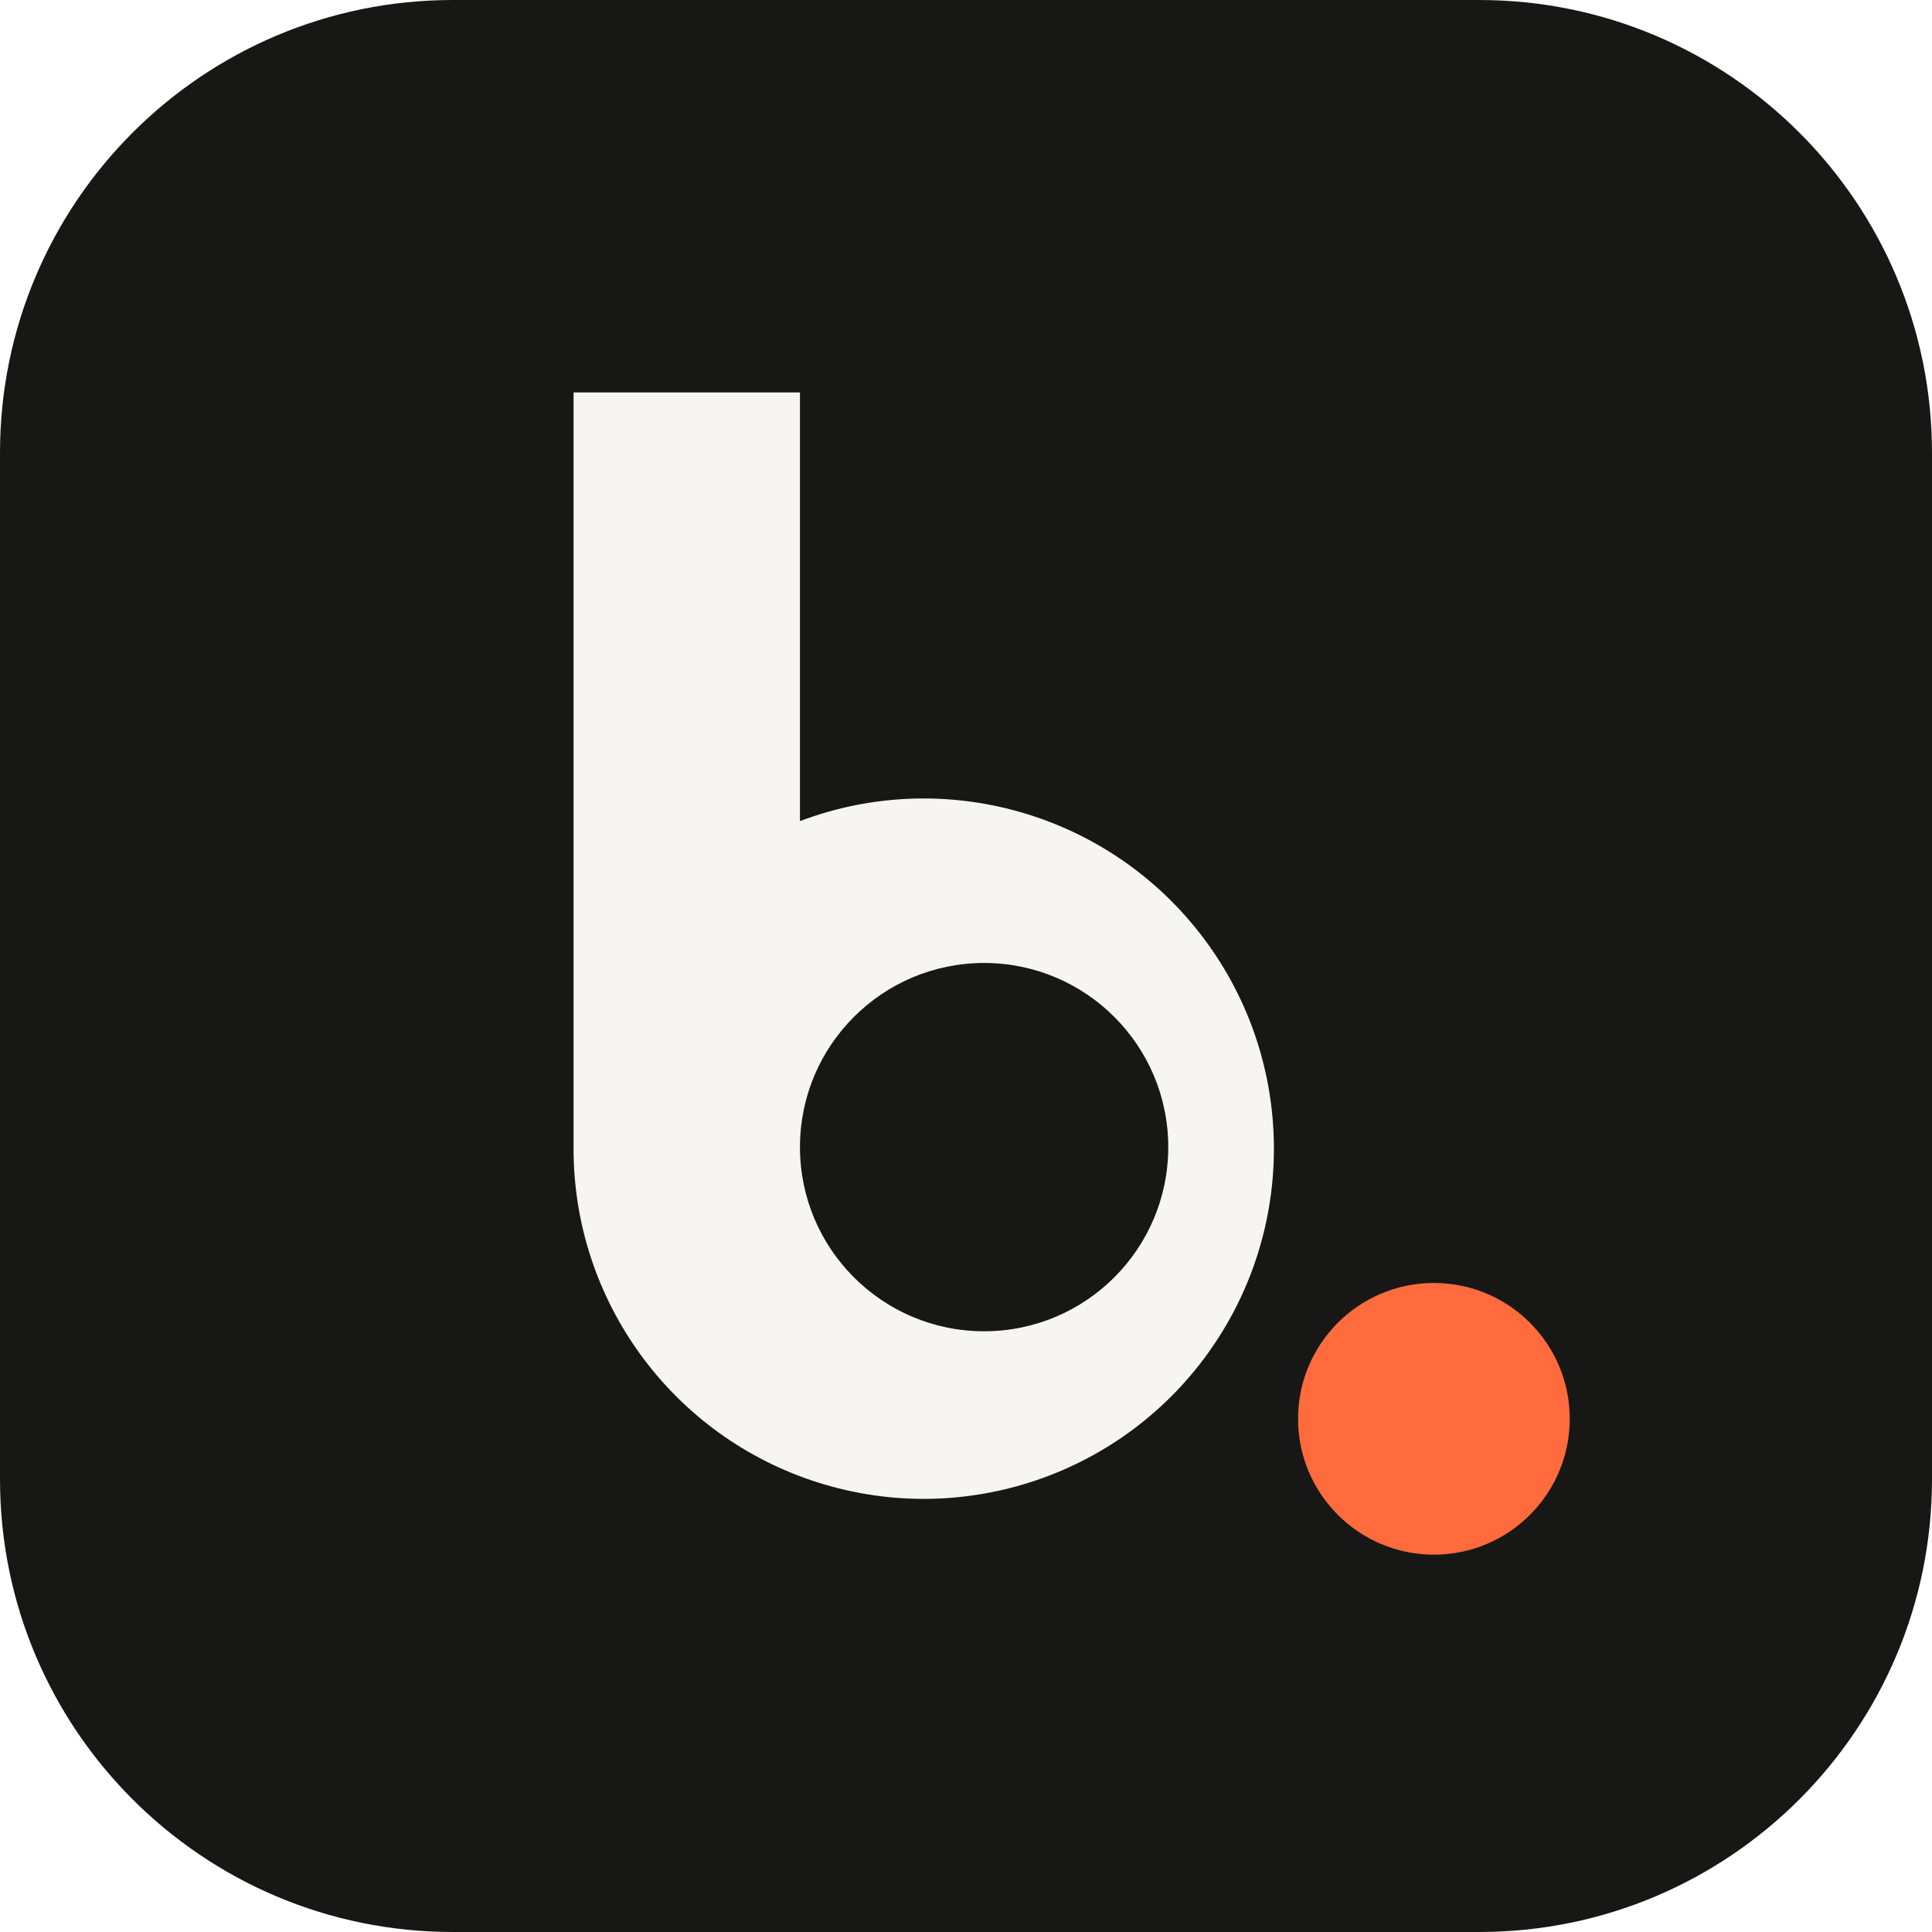
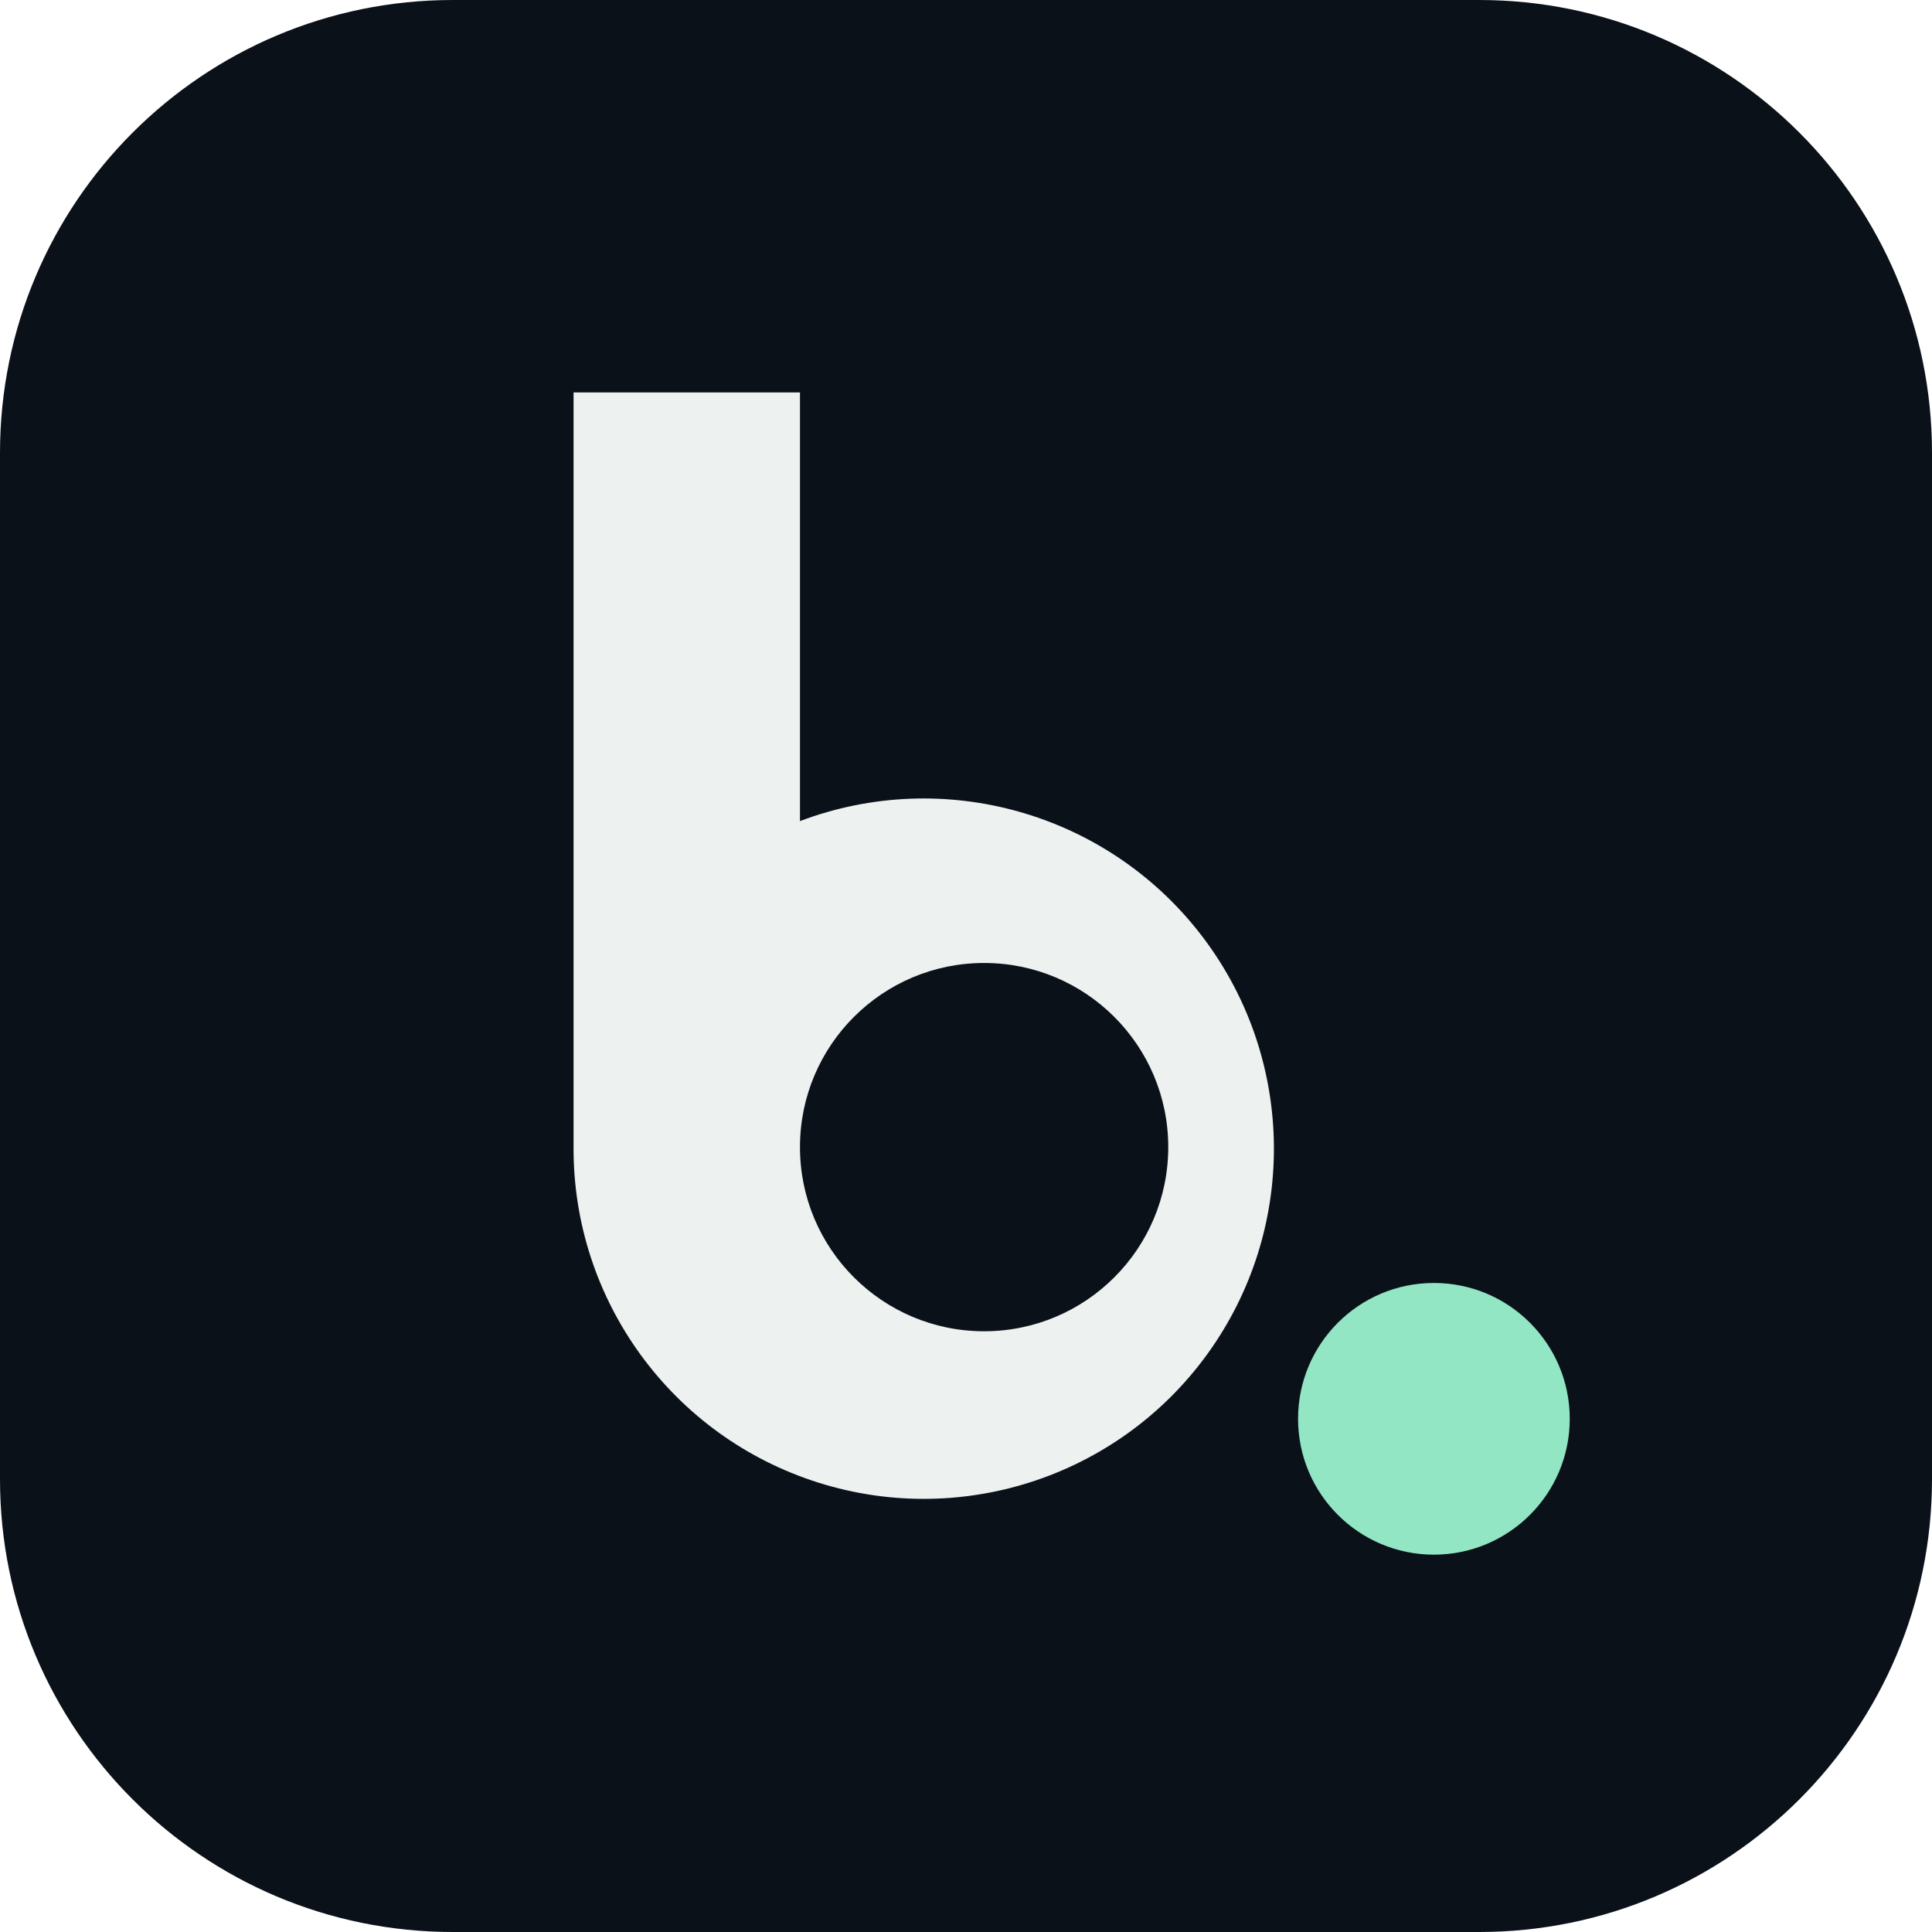
<svg xmlns="http://www.w3.org/2000/svg" viewBox="0 0 64 64">
  <style>
-     rect { fill: #171716; }
-     path { fill: #f6f5f1; }
-     circle { fill: #ff6b3d; }
+     rect { fill: #0b1119; }
+     path { fill: #edf2f0; }
+     circle { fill: #92e6c4; }
    @media (prefers-color-scheme: dark) {
-       rect { fill: #edece7; }
-       path { fill: #0f0f0e; }
+       rect { fill: #92e6c4; }
+       path { fill: #0b1119; }
+       circle { fill: #0b1119; }
    }
  </style>
  <rect width="64" height="64" rx="15" />
  <path d="M19 13h7.5v14.2A11.6 11.6 0 1 1 19 38V13Zm7.5 25a6.1 6.1 0 1 0 12.2 0 6.1 6.1 0 0 0-12.2 0Z" />
  <circle cx="47.5" cy="47" r="4.5" />
</svg>
